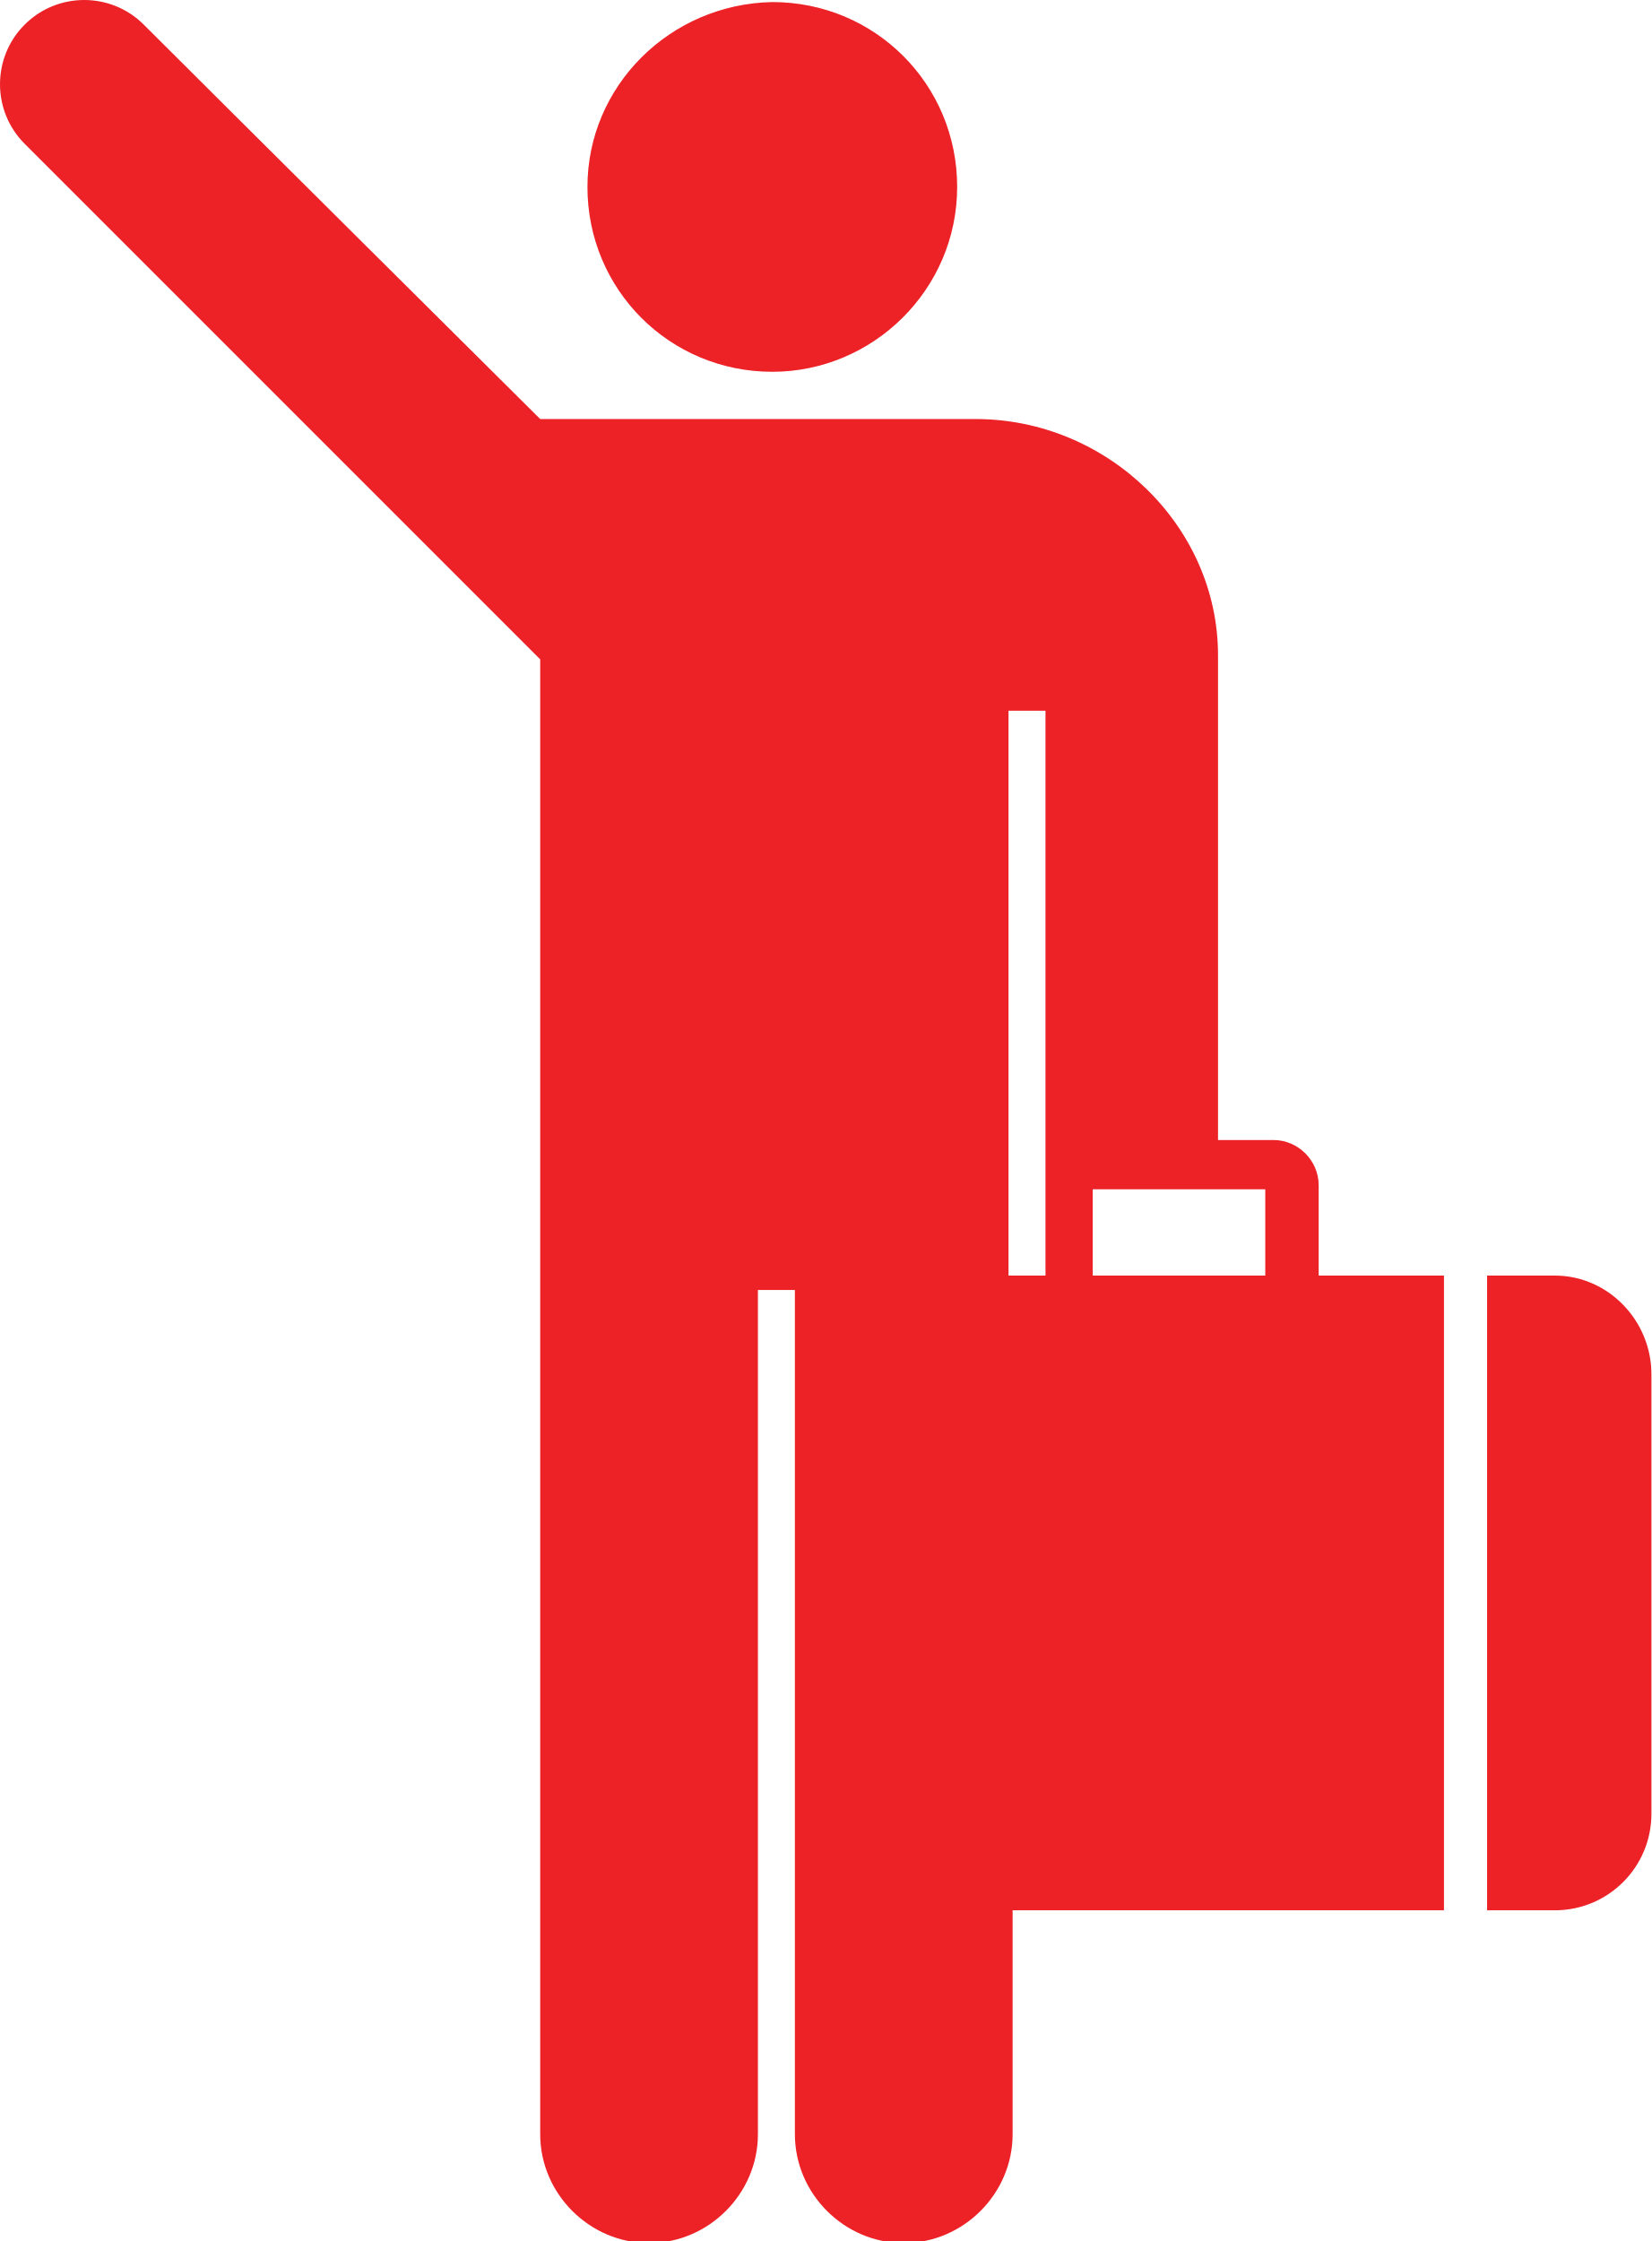
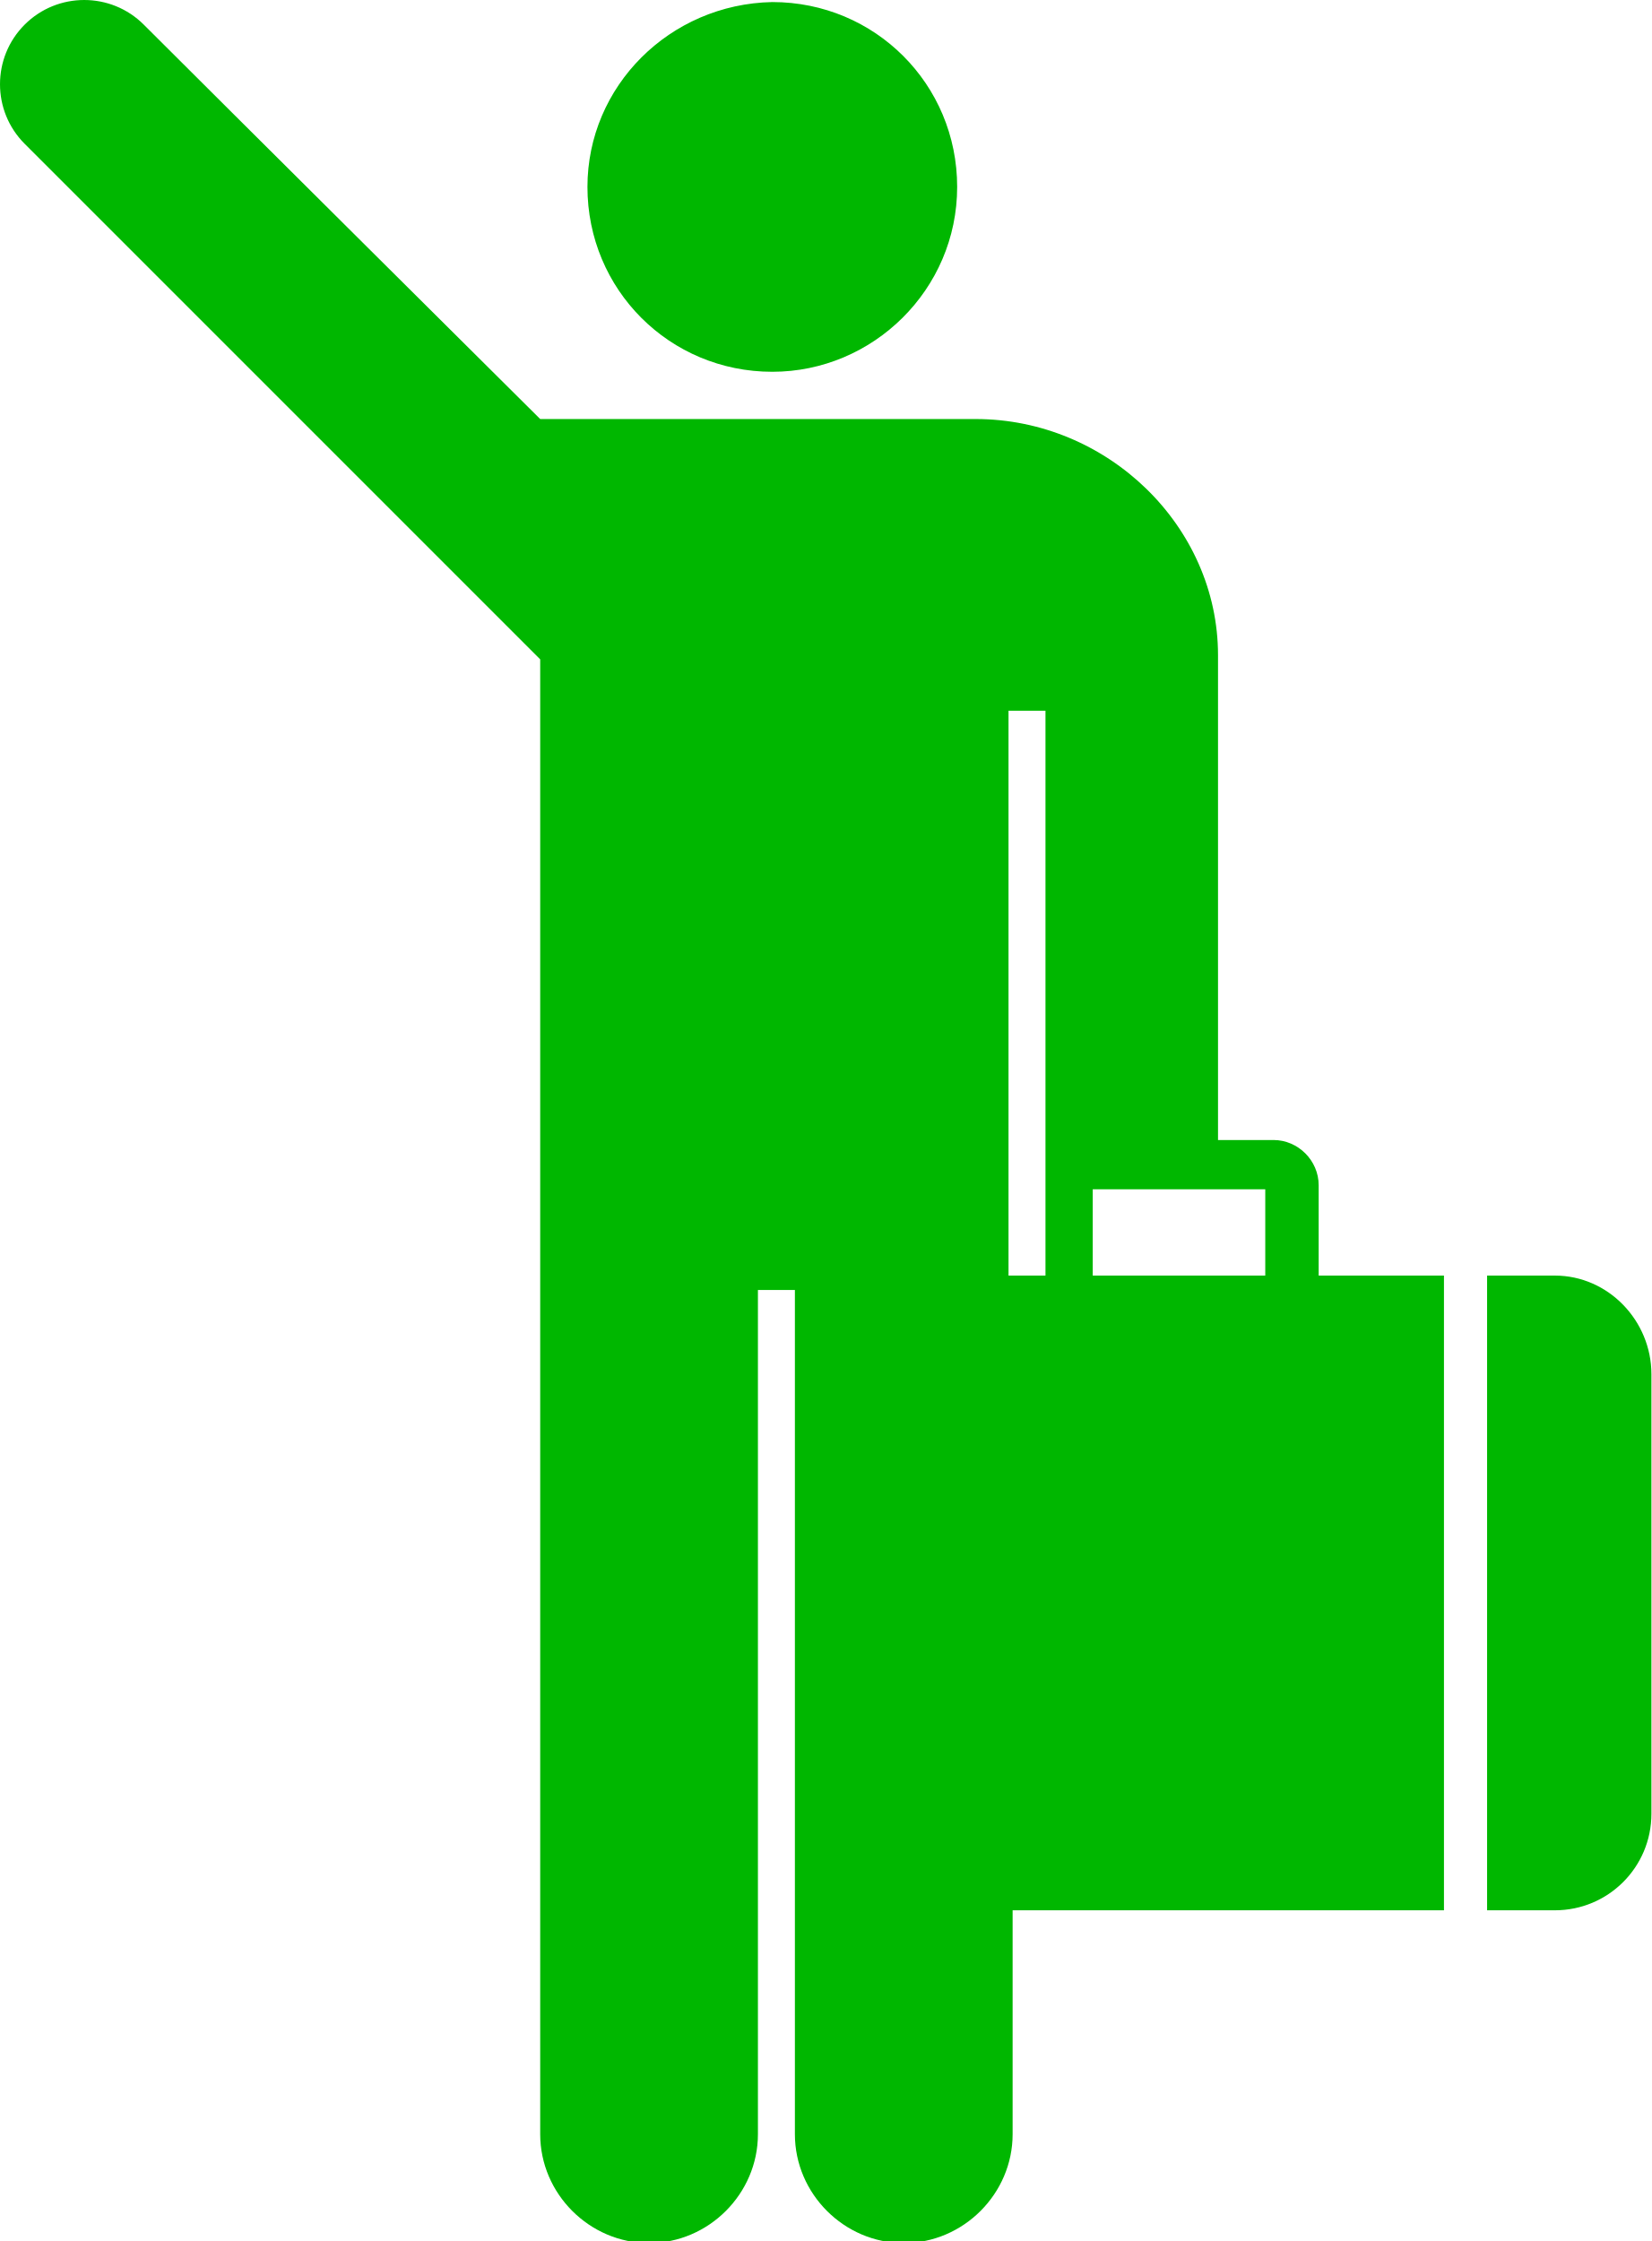
- <svg xmlns="http://www.w3.org/2000/svg" version="1.1" id="Layer_1" x="0px" y="0px" viewBox="0 0 80.4 109.1" style="enable-background:new 0 0 80.4 109.1;" xml:space="preserve">
+ <svg xmlns="http://www.w3.org/2000/svg" version="1.1" id="Layer_1" x="0px" y="0px" viewBox="-380 243.2 80.4 109.1" style="enable-background:new -380 243.2 80.4 109.1;" xml:space="preserve">
  <style type="text/css">
- 	.st0{fill:#EC2227;}
+ 	.st0{fill:#00B700;}
</style>
-   <path id="XMLID_11_" class="st0" d="M1.2,7C3,8.8,26.3,32.1,26.3,32.1s0,67.5,0,71.8c0,2.9,2.4,5.3,5.3,5.3c2.9,0,5.3-2.4,5.3-5.3  V62.8h1.8v41.1c0,2.9,2.4,5.3,5.3,5.3c2.9,0,5.3-2.4,5.3-5.3c0-1,0-5.1,0-10.9l21,0V62.1h-6.1v-4.4c0-1.2-1-2.2-2.2-2.2h-2.7  c0,0,0-20.7,0-23.6c0-6.3-5.4-11.5-11.8-11.5H26.3c0,0-16-15.9-19.3-19.2c-1.6-1.6-4.2-1.6-5.8,0C-0.4,2.8-0.4,5.4,1.2,7z   M49.1,62.1V34.6h1.8v27.5H49.1z M53.2,62.1v-4.2h8.4v4.2H53.2z M28.6,9.1c0,5,4,9,9,9c4.9,0,9-4,9-9c0-5-4-9-9-9  C32.6,0.2,28.6,4.2,28.6,9.1z M72.4,93h3.3c2.6,0,4.7-2.1,4.7-4.7V66.9c0-2.6-2.1-4.8-4.7-4.8h-3.3V93z" />
+   <path id="XMLID_11_" class="st0" d="M-378.8,250.2c1.8,1.8,25.1,25.1,25.1,25.1s0,67.5,0,71.8c0,2.9,2.4,5.3,5.3,5.3  s5.3-2.4,5.3-5.3V306h1.8v41.1c0,2.9,2.4,5.3,5.3,5.3s5.3-2.4,5.3-5.3c0-1,0-5.1,0-10.9h21v-30.9h-6.1v-4.4c0-1.2-1-2.2-2.2-2.2  h-2.7c0,0,0-20.7,0-23.6c0-6.3-5.4-11.5-11.8-11.5h-21.2c0,0-16-15.9-19.3-19.2c-1.6-1.6-4.2-1.6-5.8,0  C-380.4,246-380.4,248.6-378.8,250.2z M-330.9,305.3v-27.5h1.8v27.5H-330.9z M-326.8,305.3v-4.2h8.4v4.2H-326.8z M-351.4,252.3  c0,5,4,9,9,9c4.9,0,9-4,9-9s-4-9-9-9C-347.4,243.4-351.4,247.4-351.4,252.3z M-307.6,336.2h3.3c2.6,0,4.7-2.1,4.7-4.7v-21.4  c0-2.6-2.1-4.8-4.7-4.8h-3.3V336.2z" />
</svg>
